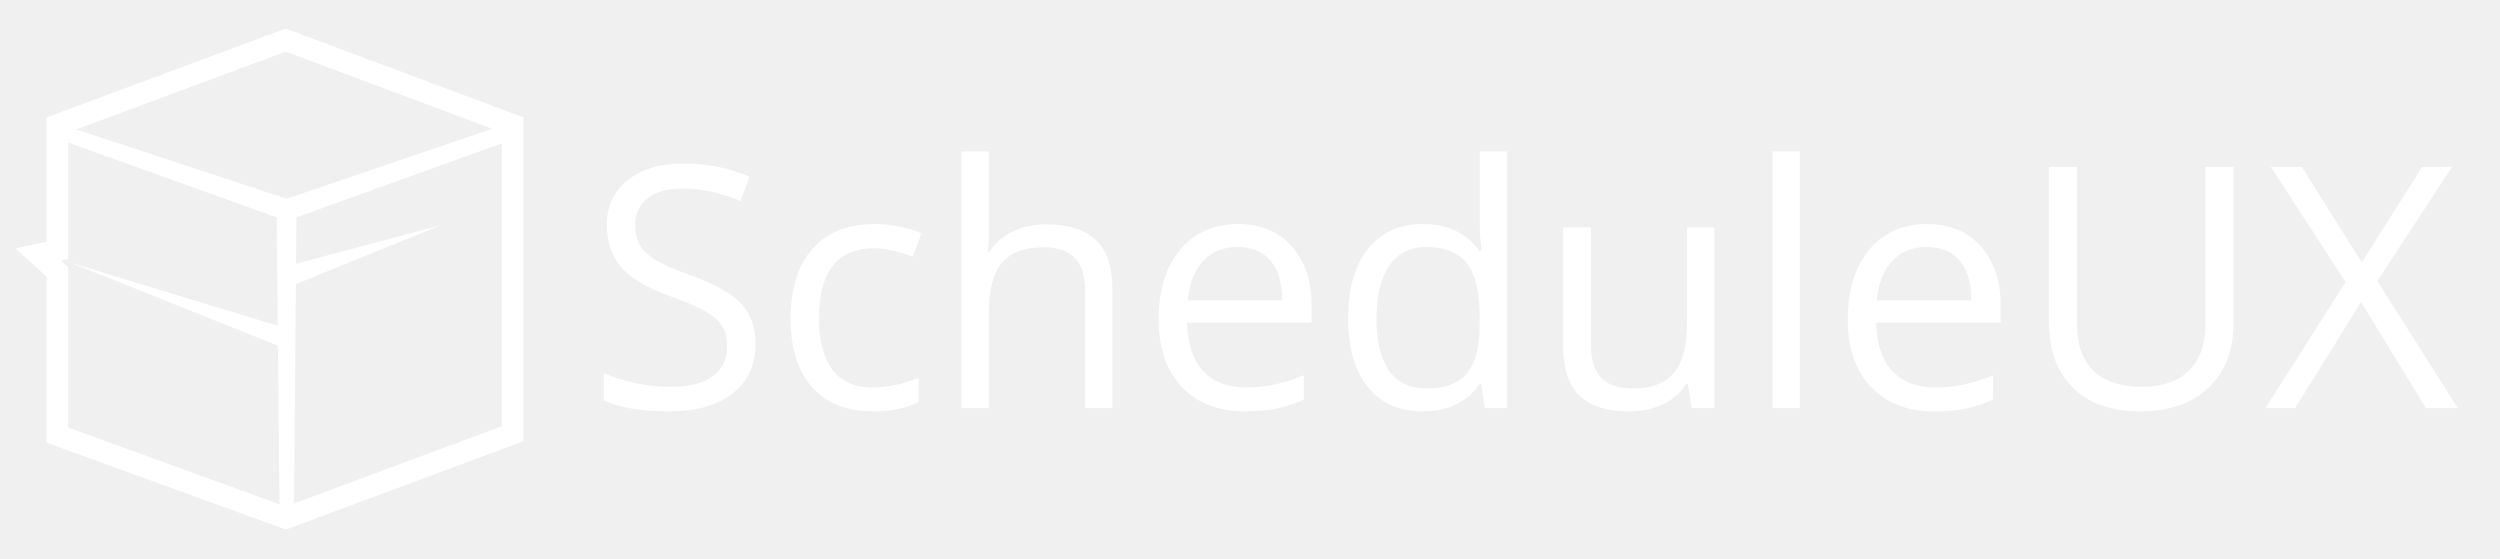
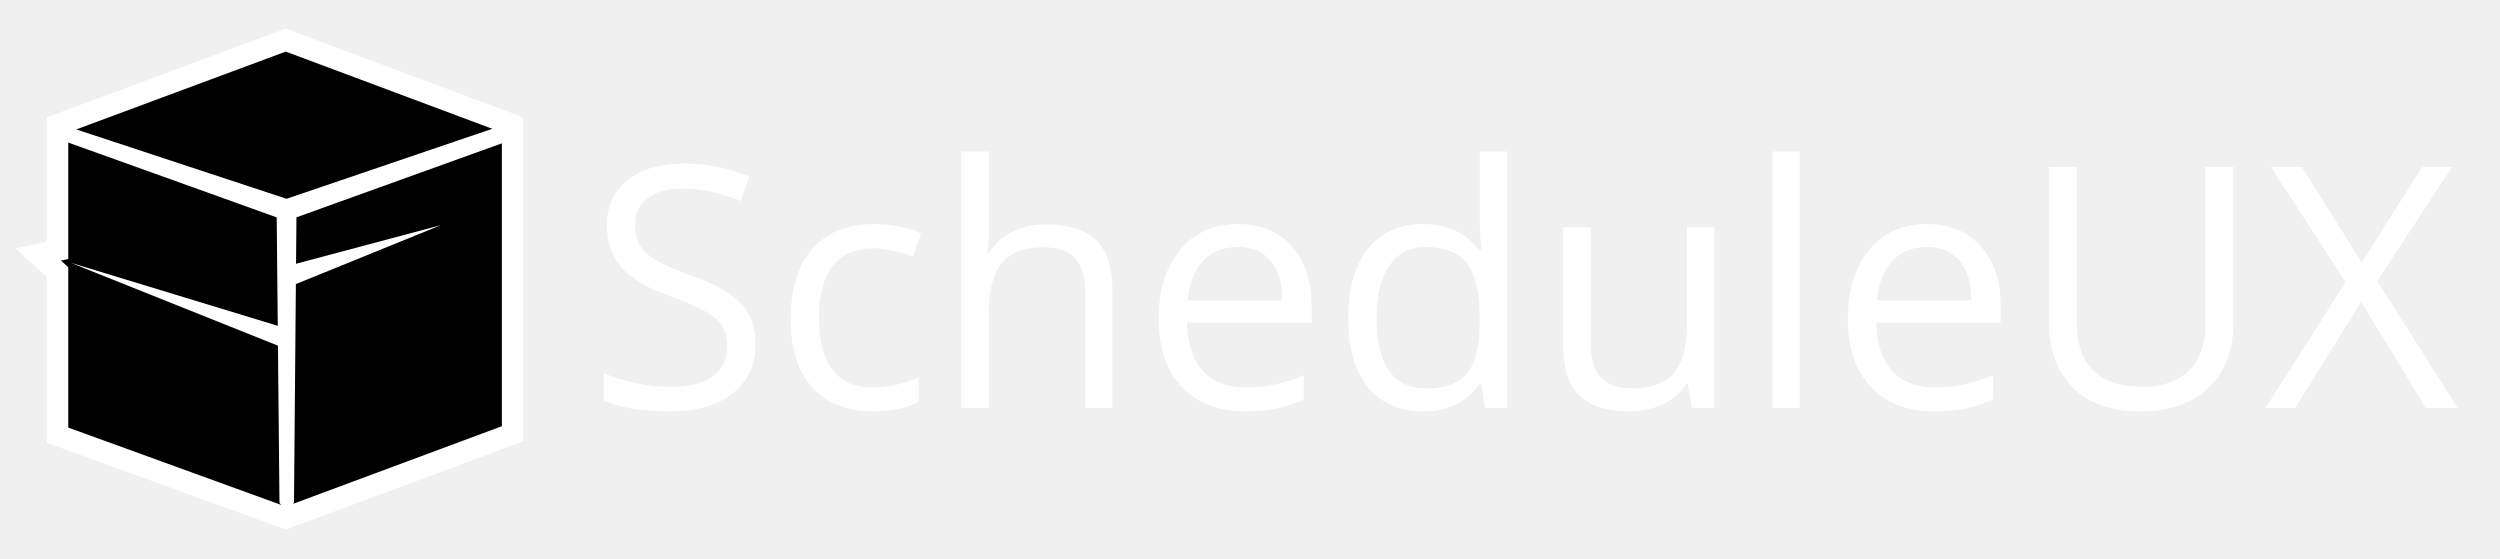
<svg xmlns="http://www.w3.org/2000/svg" width="533px" height="119px" viewBox="0 0 533 119" version="1.1">
-   <g id="outline-only---white" stroke="none" stroke-width="1" fill="none" fill-rule="evenodd">
-     <g id="Group" transform="translate(13, 11)">
+   <g>
+     <g transform="translate(13, 11)">
      <path d="M-0.746,46.995 L-4.848,43.259 L-0.746,42.372 L-0.746,15.625 L47.917,-2.454 L96.3,15.629 L96.3,81.465 L47.924,99.45 L-0.746,81.771 L-0.746,46.995 Z" id="outline" stroke="#FFFFFF" stroke-width="4.6" />
      <polygon id="Rectangle" fill="#FFFFFF" points="48.086 31.381 93.296 16 95 17.003 95 19.197 50.202 35.334 49.679 96.214 48 98 46.585 96.214 45.993 35.347 1 19.197 1 17.003 2.817 16.447" />
      <polygon id="Rectangle-Copy" fill="#FFFFFF" points="49 45.527 81 37 49 50" />
      <polygon id="Path" fill="#FFFFFF" points="47 63 2 45 47 58.705" />
    </g>
-     <text id="ScheduleUX" font-family="OpenSans, Open Sans" font-size="72" font-weight="normal" fill="#FFFFFF">
+     <text font-family="OpenSans, Open Sans" font-size="72" font-weight="normal" fill="#FFFFFF">
      <tspan x="125" y="87">ScheduleUX</tspan>
    </text>
  </g>
</svg>
